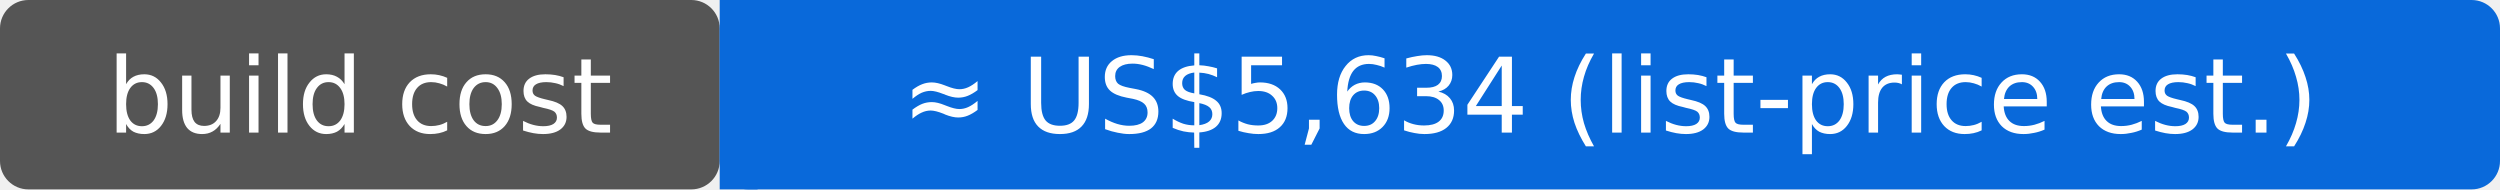
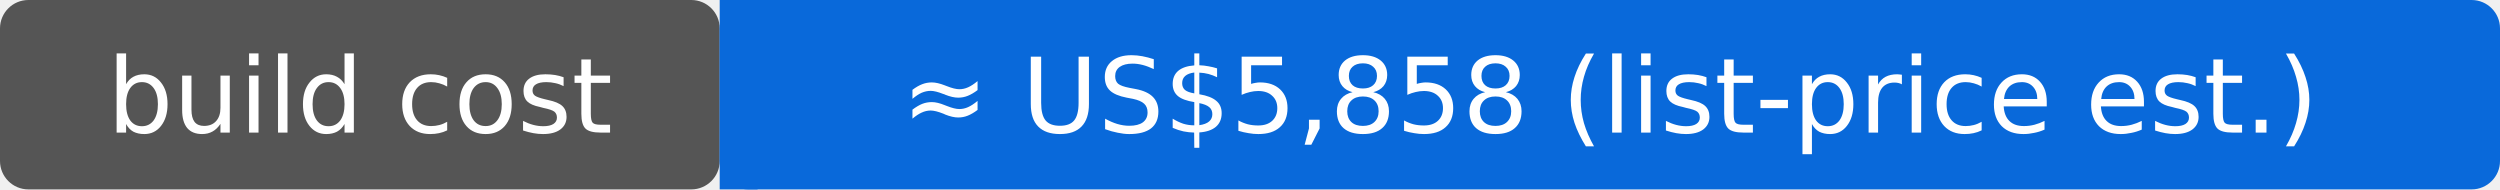
- <svg xmlns="http://www.w3.org/2000/svg" width="264" height="20" viewBox="0 0 264 20" role="img" aria-label="build cost: ≈ US$5,634 (list-price est.)">
+ <svg xmlns="http://www.w3.org/2000/svg" width="264" height="20" viewBox="0 0 264 20" role="img" aria-label="build cost: ≈ US$5,858 (list-price est.)">
  <rect width="76" height="20" rx="3" fill="#555" />
  <rect x="76" width="188" height="20" rx="3" fill="#0969da" />
  <rect x="76" width="4" height="20" fill="#0969da" />
  <g fill="#fff" font-family="Verdana,DejaVu Sans,sans-serif" font-size="11" text-anchor="middle">
    <text x="38.0" y="14">build cost</text>
-     <text x="170.0" y="14">≈ US$5,634 (list-price est.)</text>
+     <text x="170.0" y="14">≈ US$5,858 (list-price est.)</text>
  </g>
</svg>
